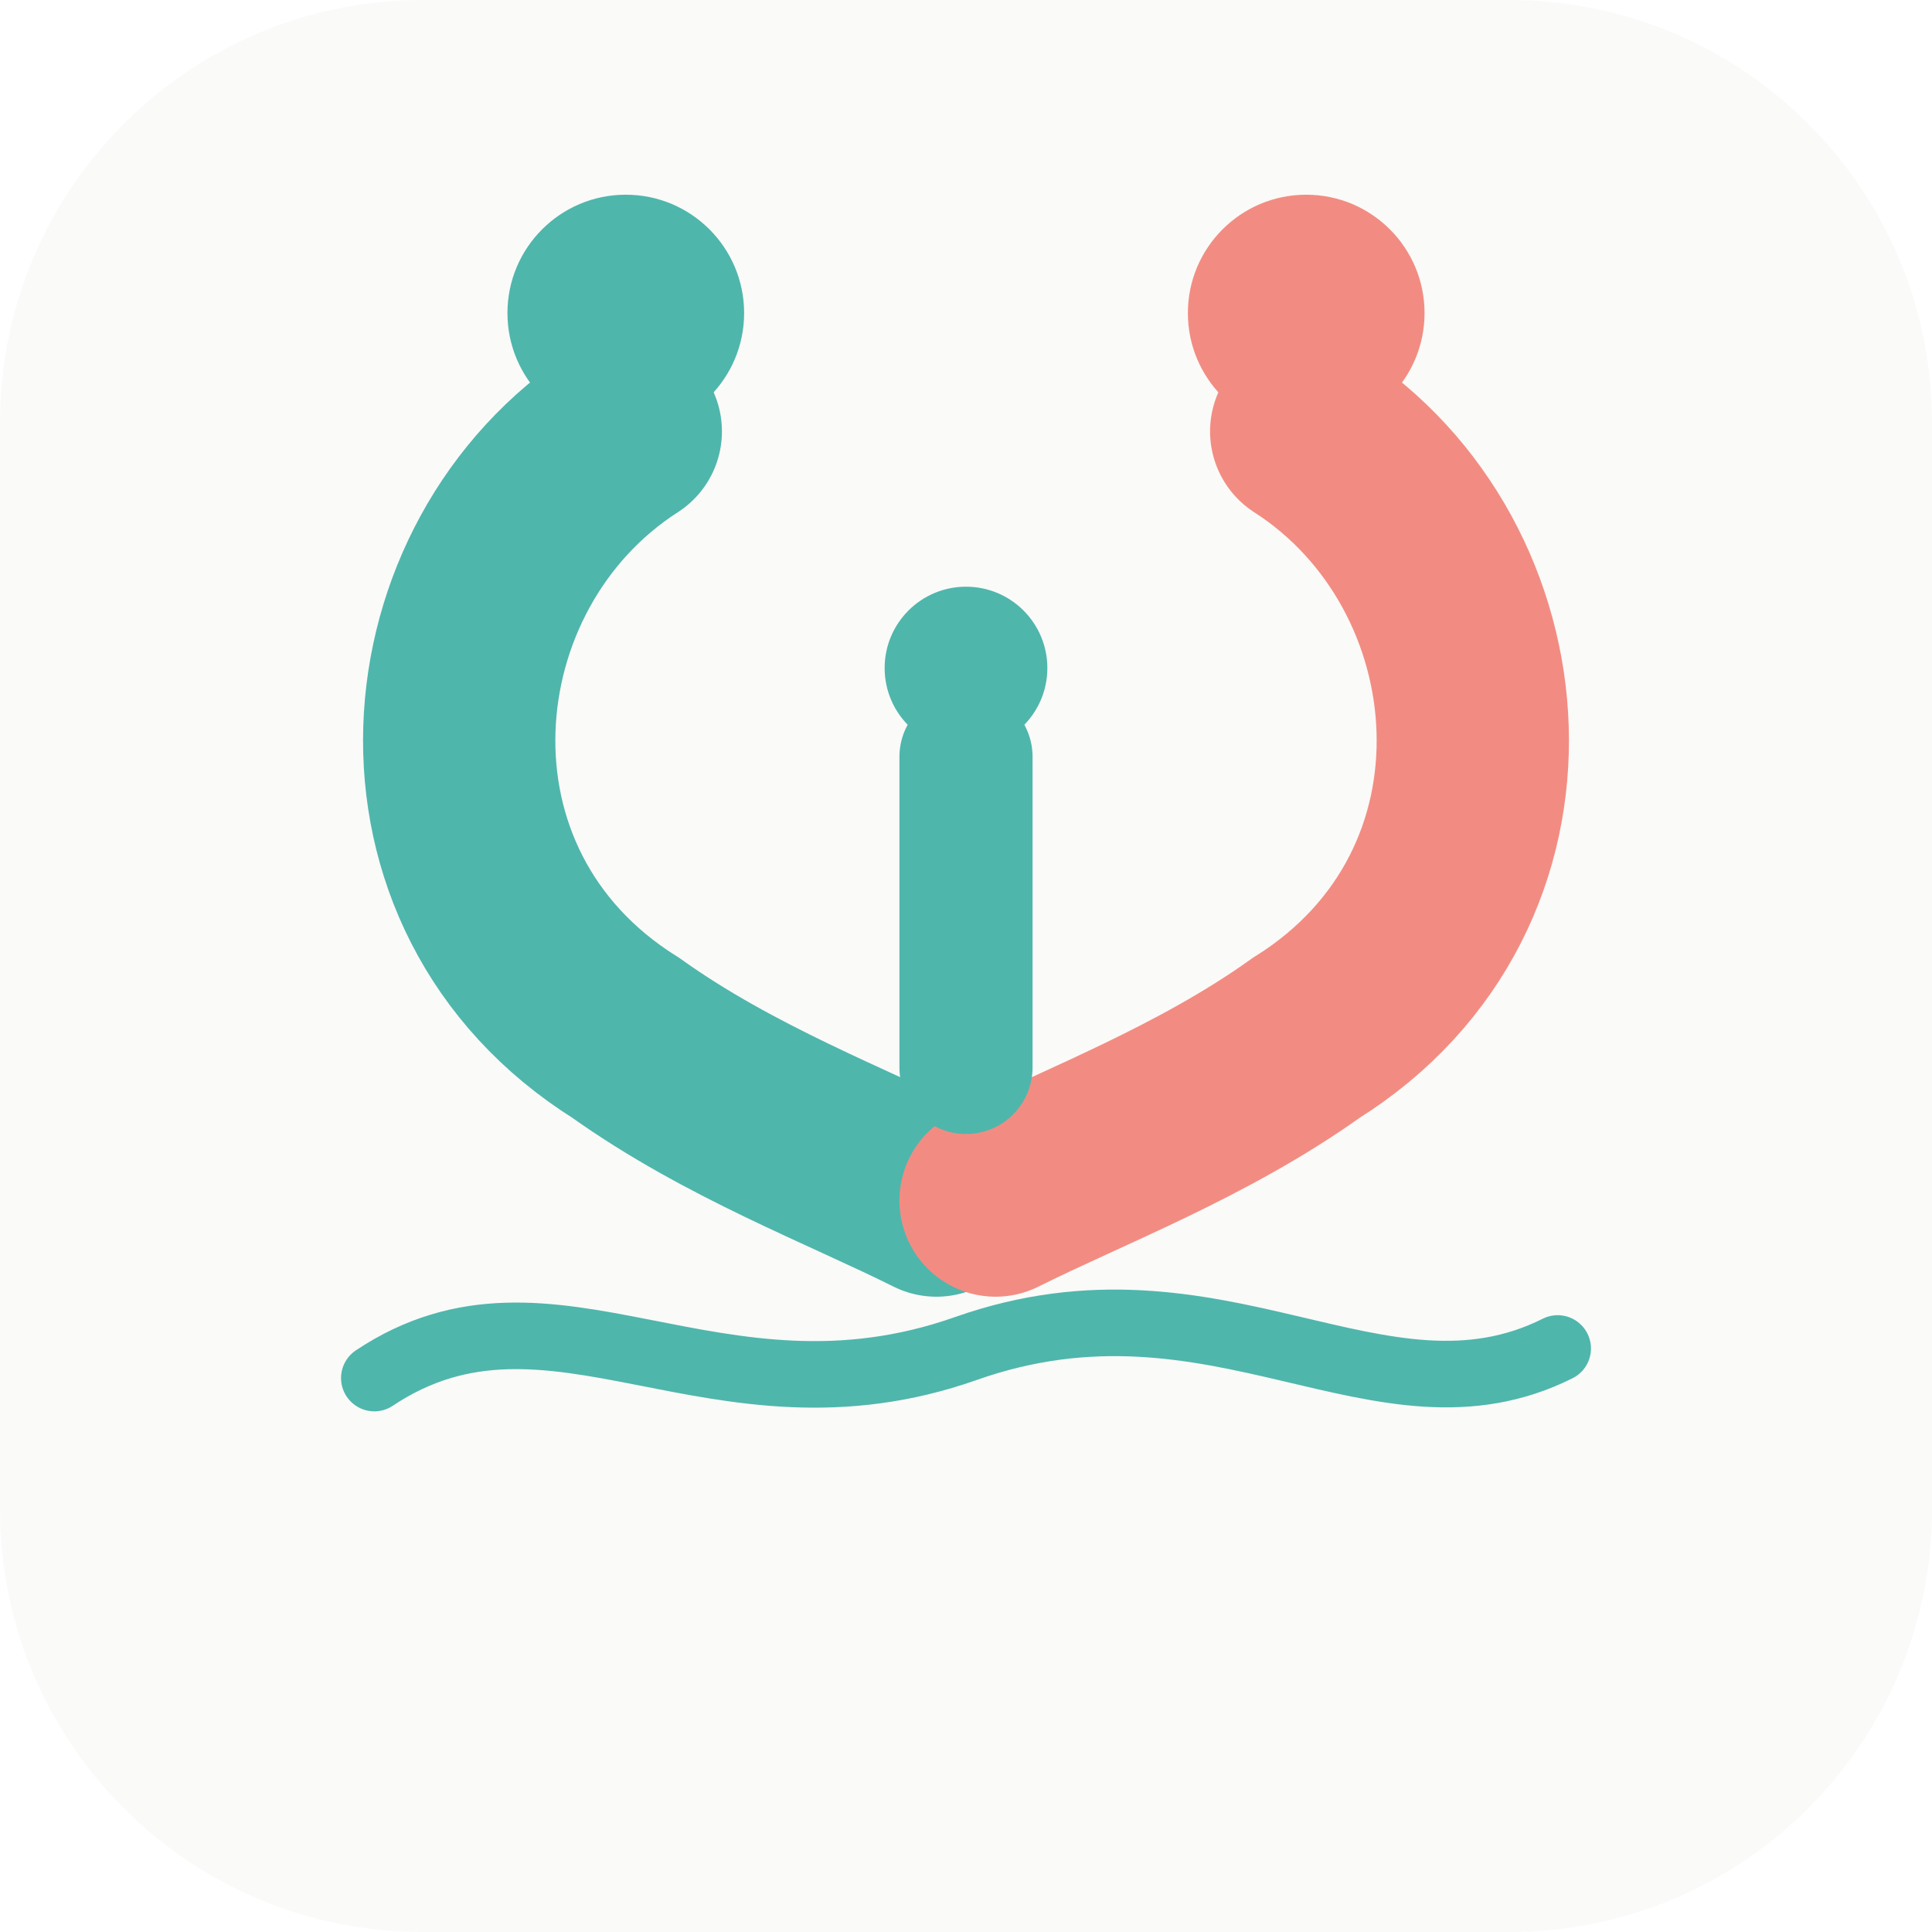
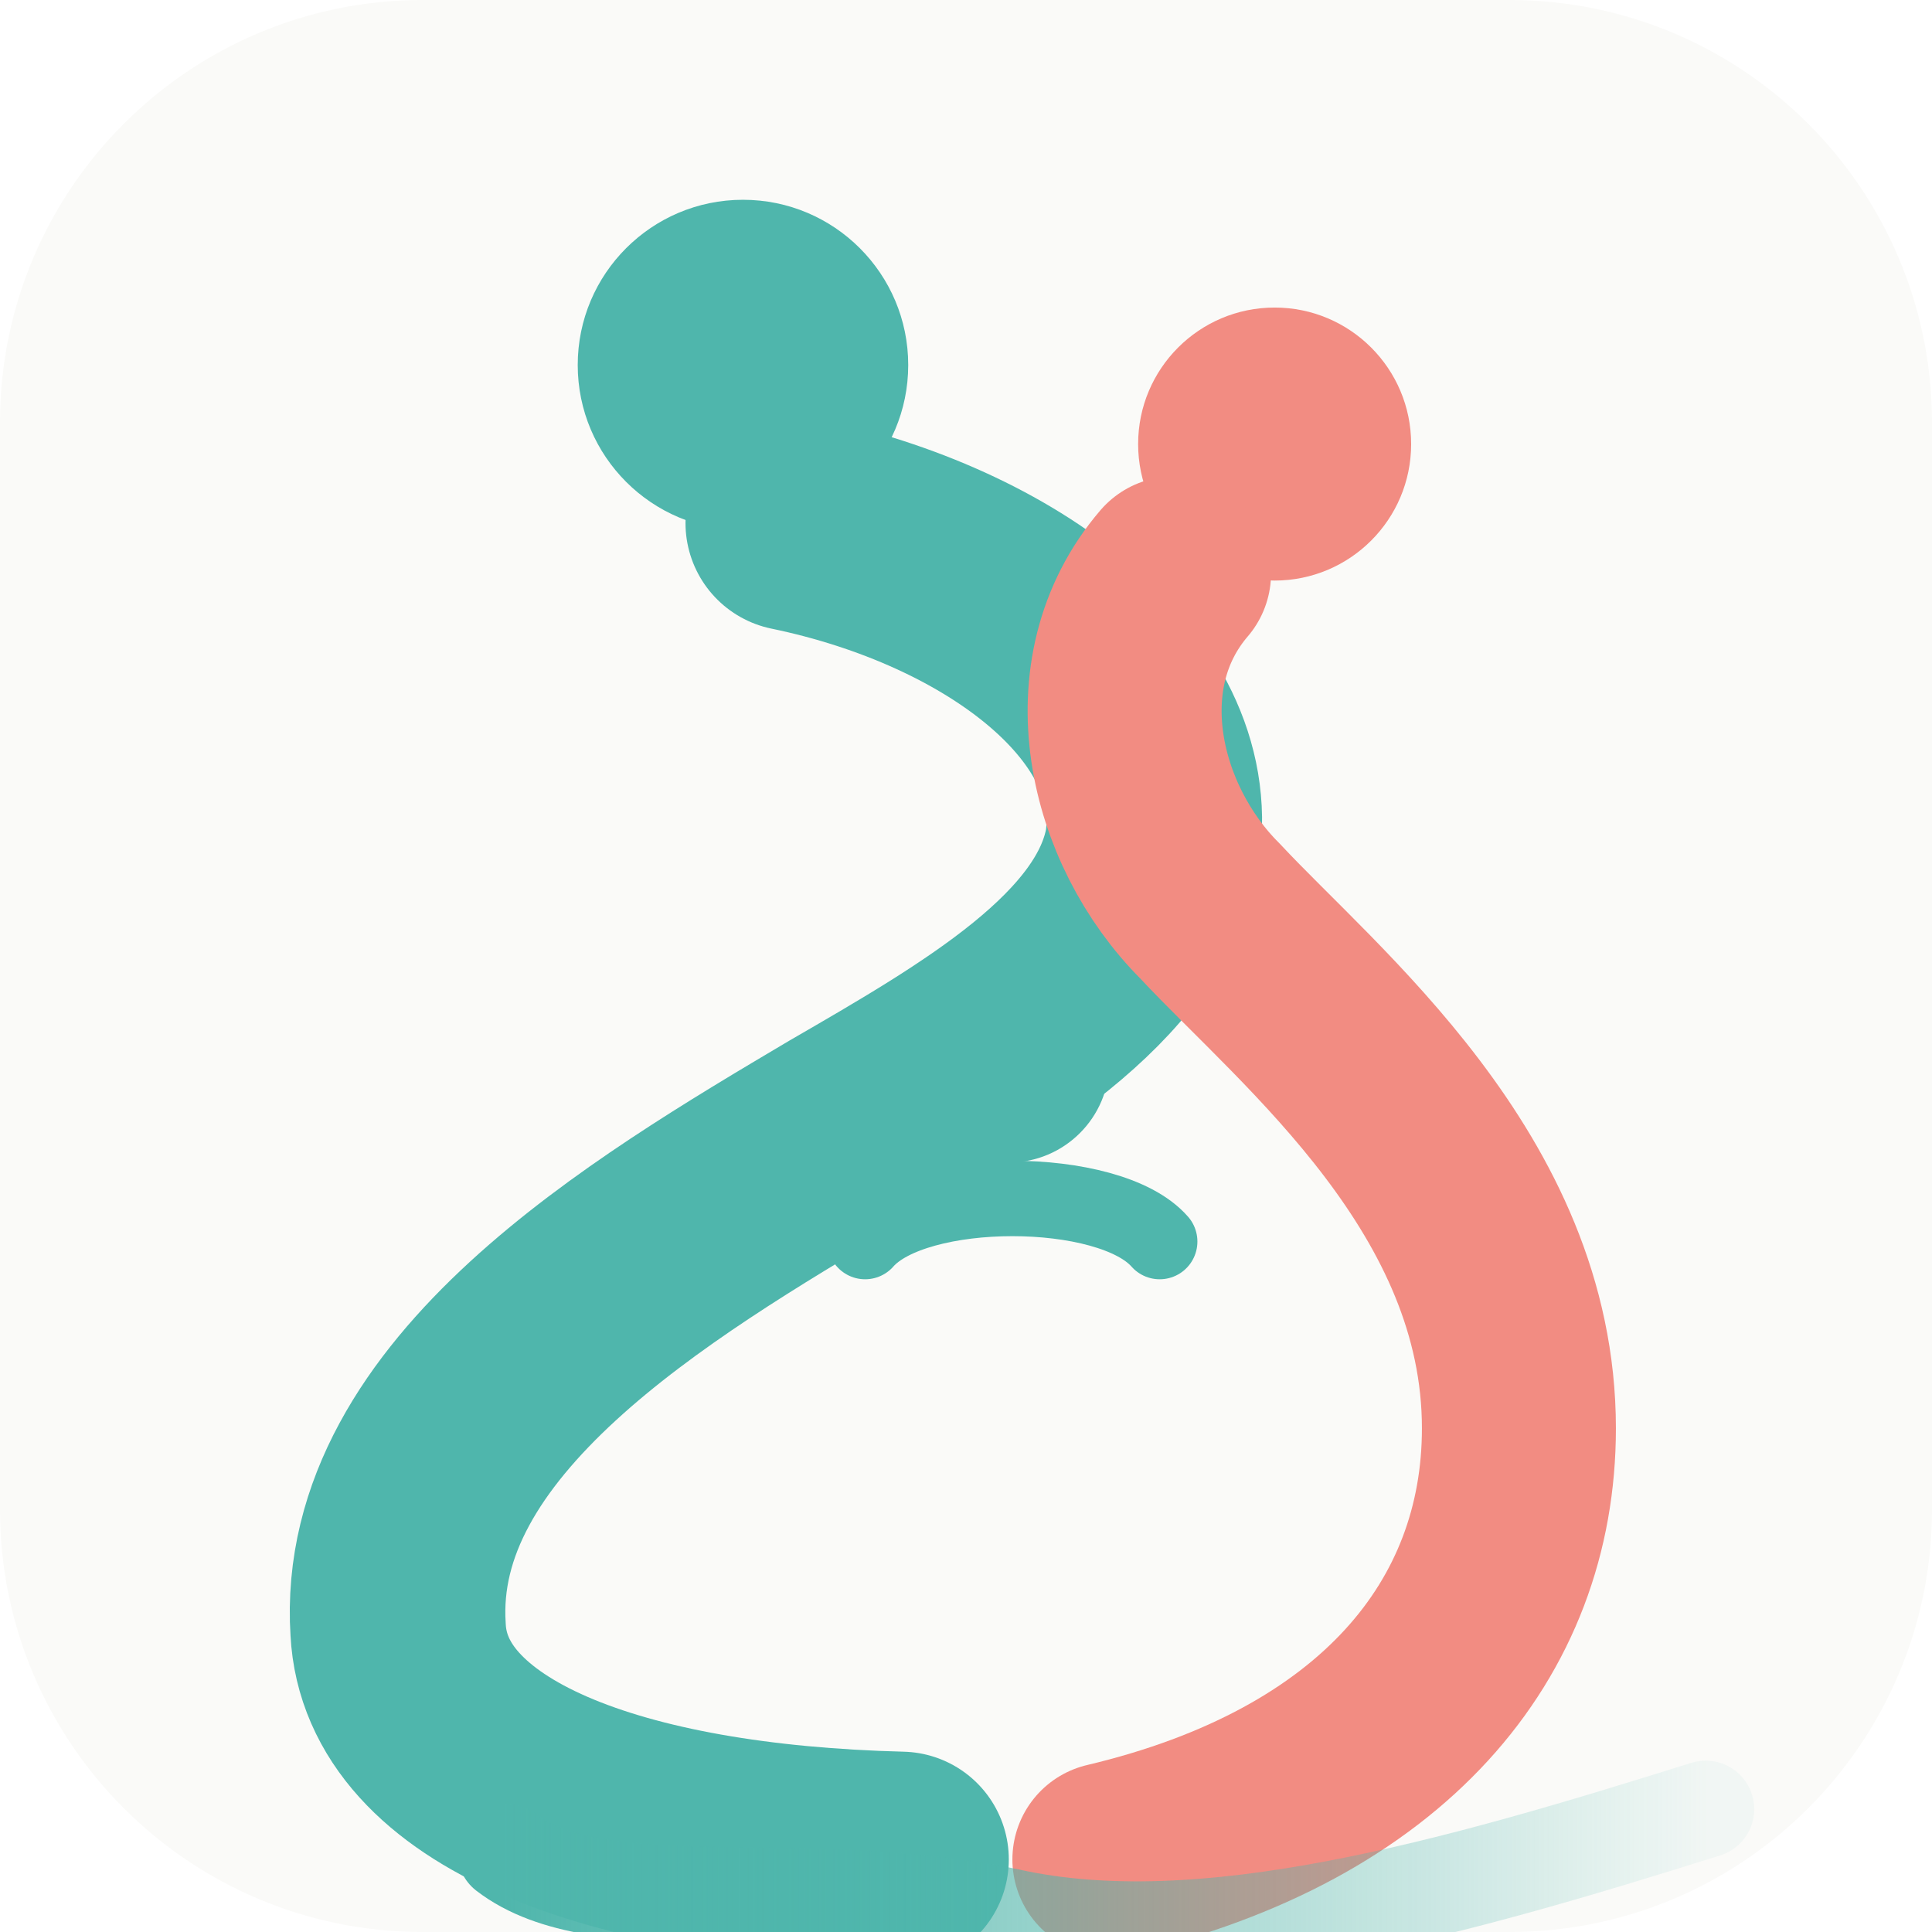
<svg xmlns="http://www.w3.org/2000/svg" viewBox="0 0 64 64" role="img" aria-label="Baby's Plan">
  <rect width="64" height="64" rx="14" fill="#FAFAF8" />
-   <g transform="translate(7.5, 4) scale(0.49)">
-     <circle cx="27" cy="13" r="8" fill="#4FB6AC" />
-     <path d="M27 21 C13 30 11 52 27 62 C34 67 42 70 48 73" stroke="#4FB6AC" stroke-width="13" stroke-linecap="round" fill="none" />
-     <circle cx="73" cy="13" r="8" fill="#F28C82" />
-     <path d="M73 21 C87 30 89 52 73 62 C66 67 58 70 52 73" stroke="#F28C82" stroke-width="13" stroke-linecap="round" fill="none" />
-     <circle cx="50" cy="37" r="5.5" fill="#4FB6AC" />
-     <path d="M50 43 C50 52 50 59 50 64" stroke="#4FB6AC" stroke-width="9" stroke-linecap="round" fill="none" />
-     <path d="M10 85 C22 77 33 89 50 83 C67 77 78 89 90 83" stroke="#4FB6AC" stroke-width="4.5" stroke-linecap="round" fill="none" />
+   <g transform="translate(7, 4) scale(0.119)">
+     <defs>
+       <linearGradient id="bp-jg-fav" x1="0%" y1="0%" x2="100%" y2="0%">
+         <stop offset="0%" stop-color="#4FB6AC" stop-opacity="1" />
+         <stop offset="75%" stop-color="#4FB6AC" stop-opacity="0.3" />
+         <stop offset="100%" stop-color="#4FB6AC" stop-opacity="0.05" />
+       </linearGradient>
+     </defs>
+     <circle cx="148" cy="68" r="46" fill="#4FB6AC" />
+     <path d="M 162 112 C 220 124 268 160 262 202 C 256 236 214 260 176 282 C 122 314 48 358 52 420 C 54 460 112 482 192 484" stroke="#4FB6AC" stroke-width="60" stroke-linecap="round" fill="none" />
+     <circle cx="296" cy="90" r="38" fill="#F28C82" />
+     <path d="M 268 126 C 244 154 254 196 278 220 C 306 250 364 296 364 364 C 364 420 326 466 250 484" stroke="#F28C82" stroke-width="54" stroke-linecap="round" fill="none" />
+     <circle cx="222" cy="262" r="28" fill="#4FB6AC" />
+     <path d="M 182 312 C 196 296 250 296 264 312" stroke="#4FB6AC" stroke-width="21" stroke-linecap="round" fill="none" />
+     <path d="M 82 482 C 108 502 164 488 222 500 C 276 512 346 492 416 470" stroke="url(#bp-jg-fav)" stroke-width="27" stroke-linecap="round" fill="none" />
  </g>
</svg>
